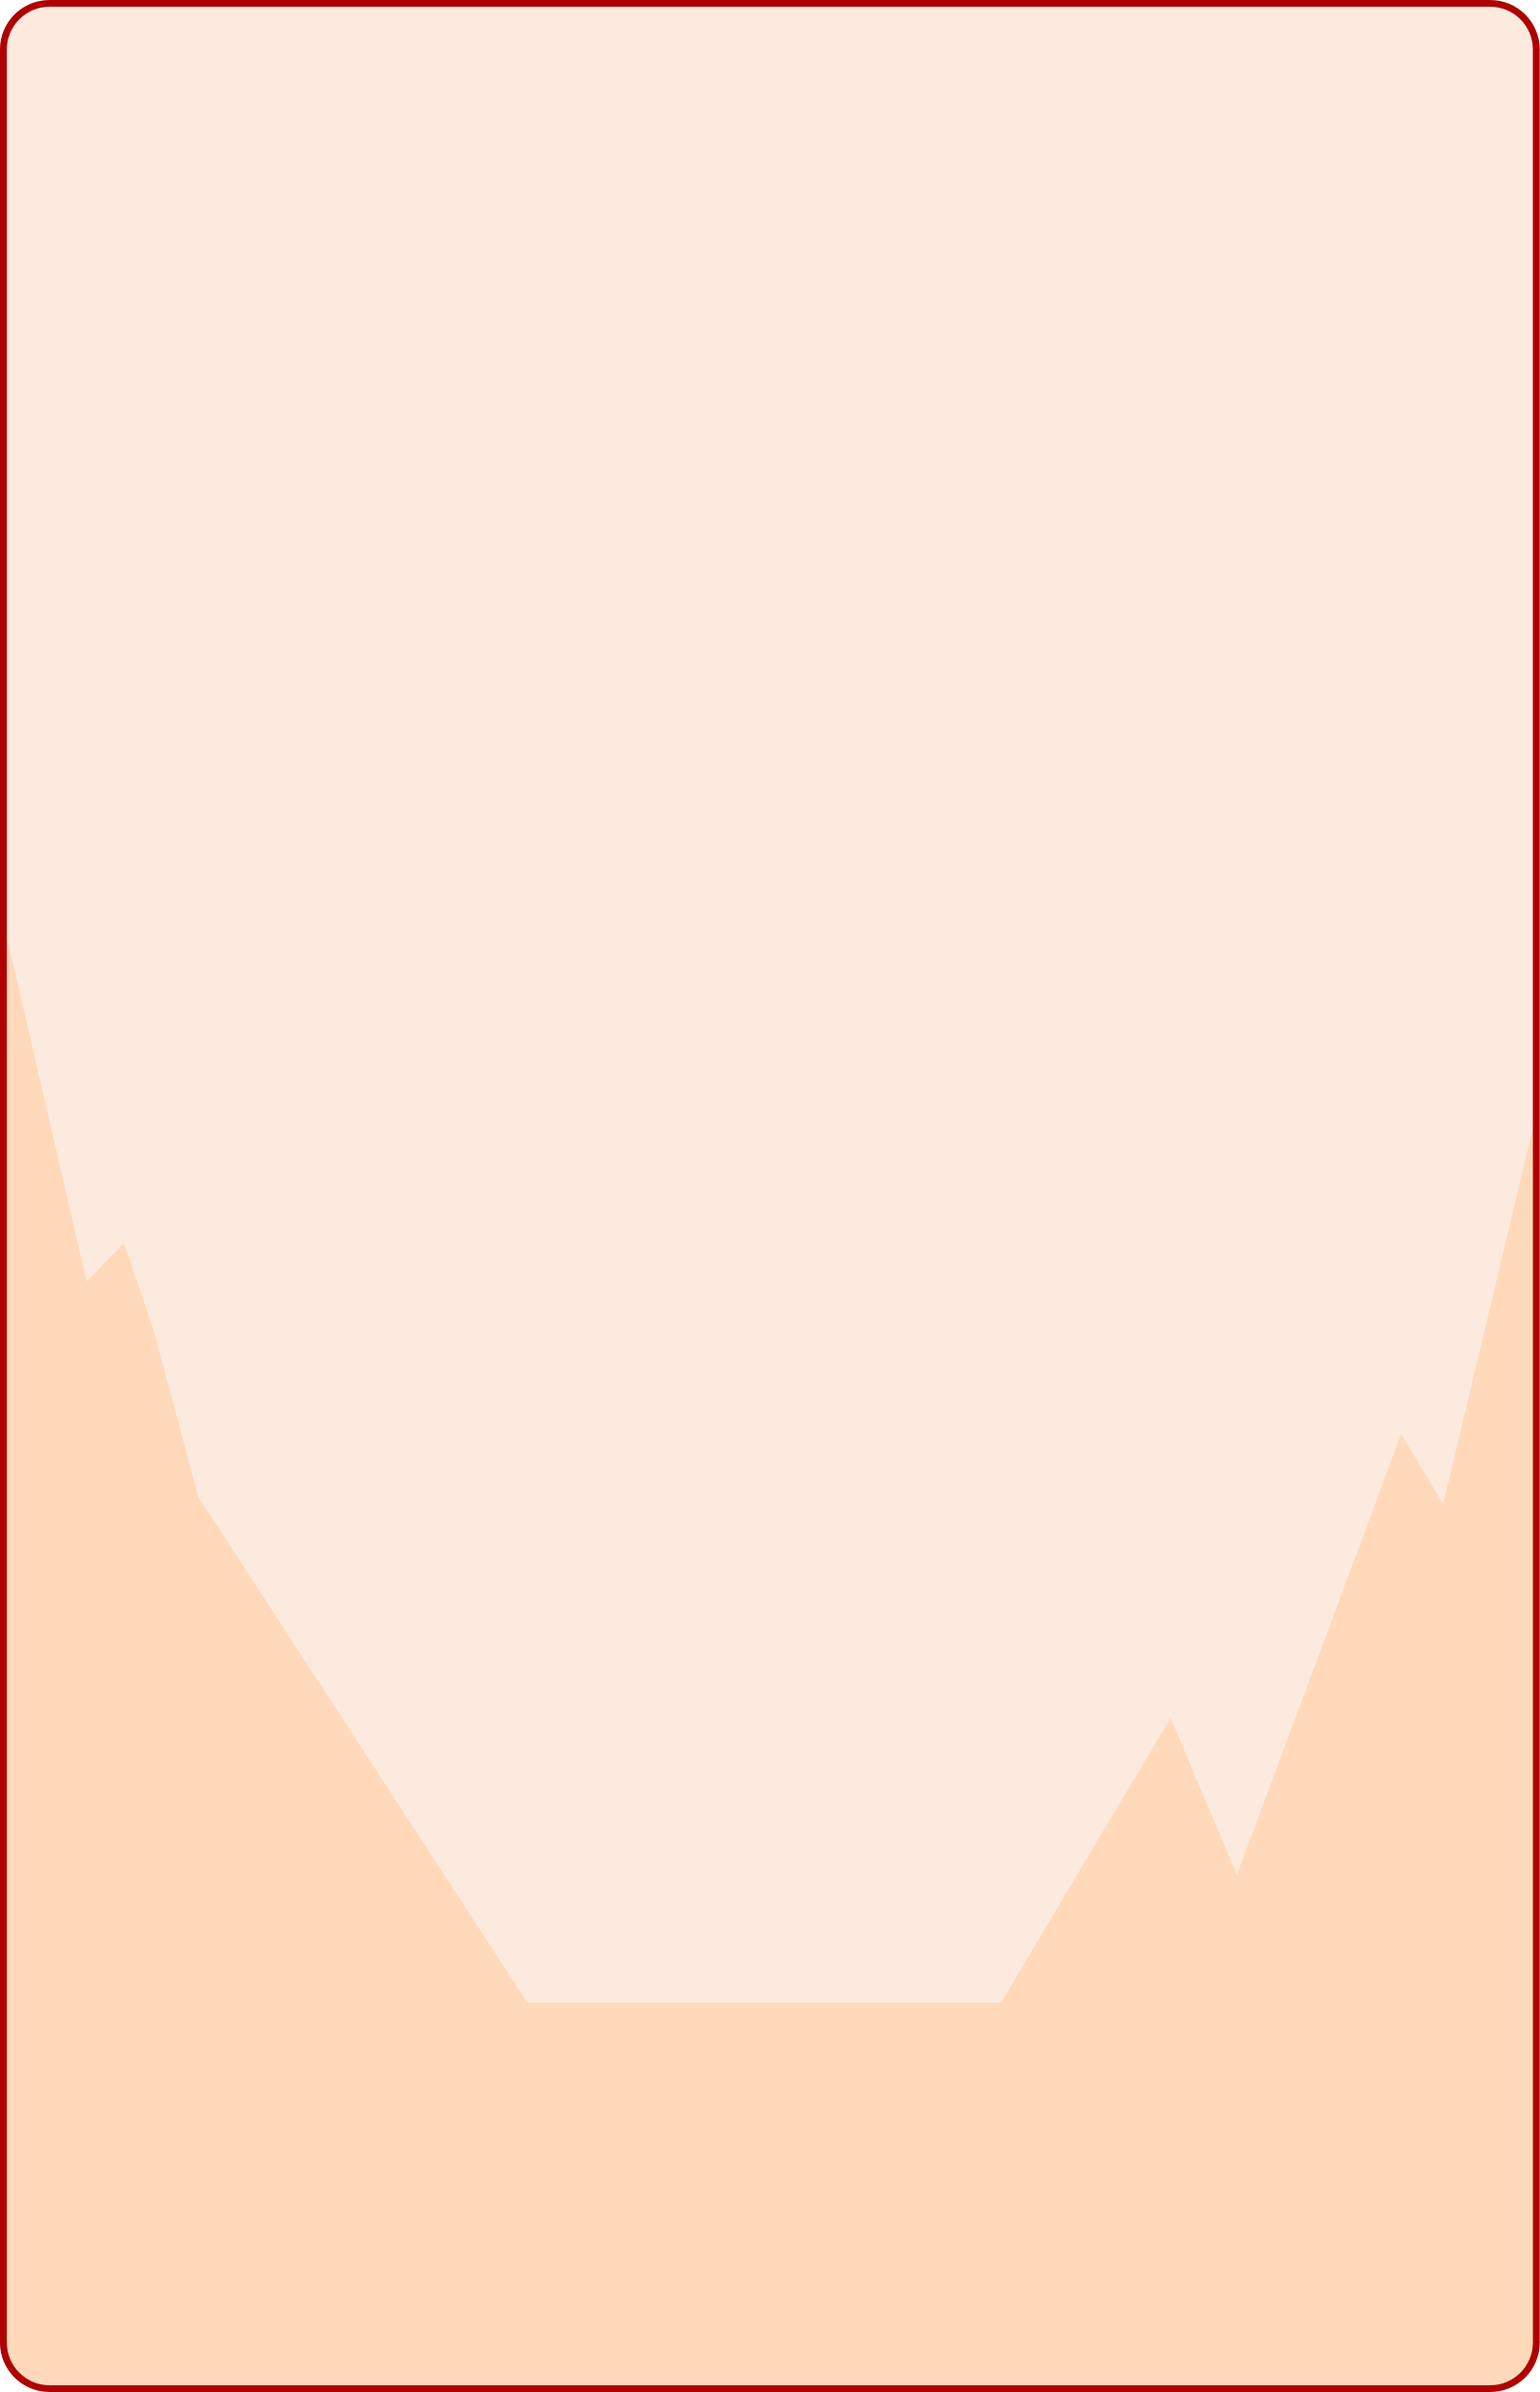
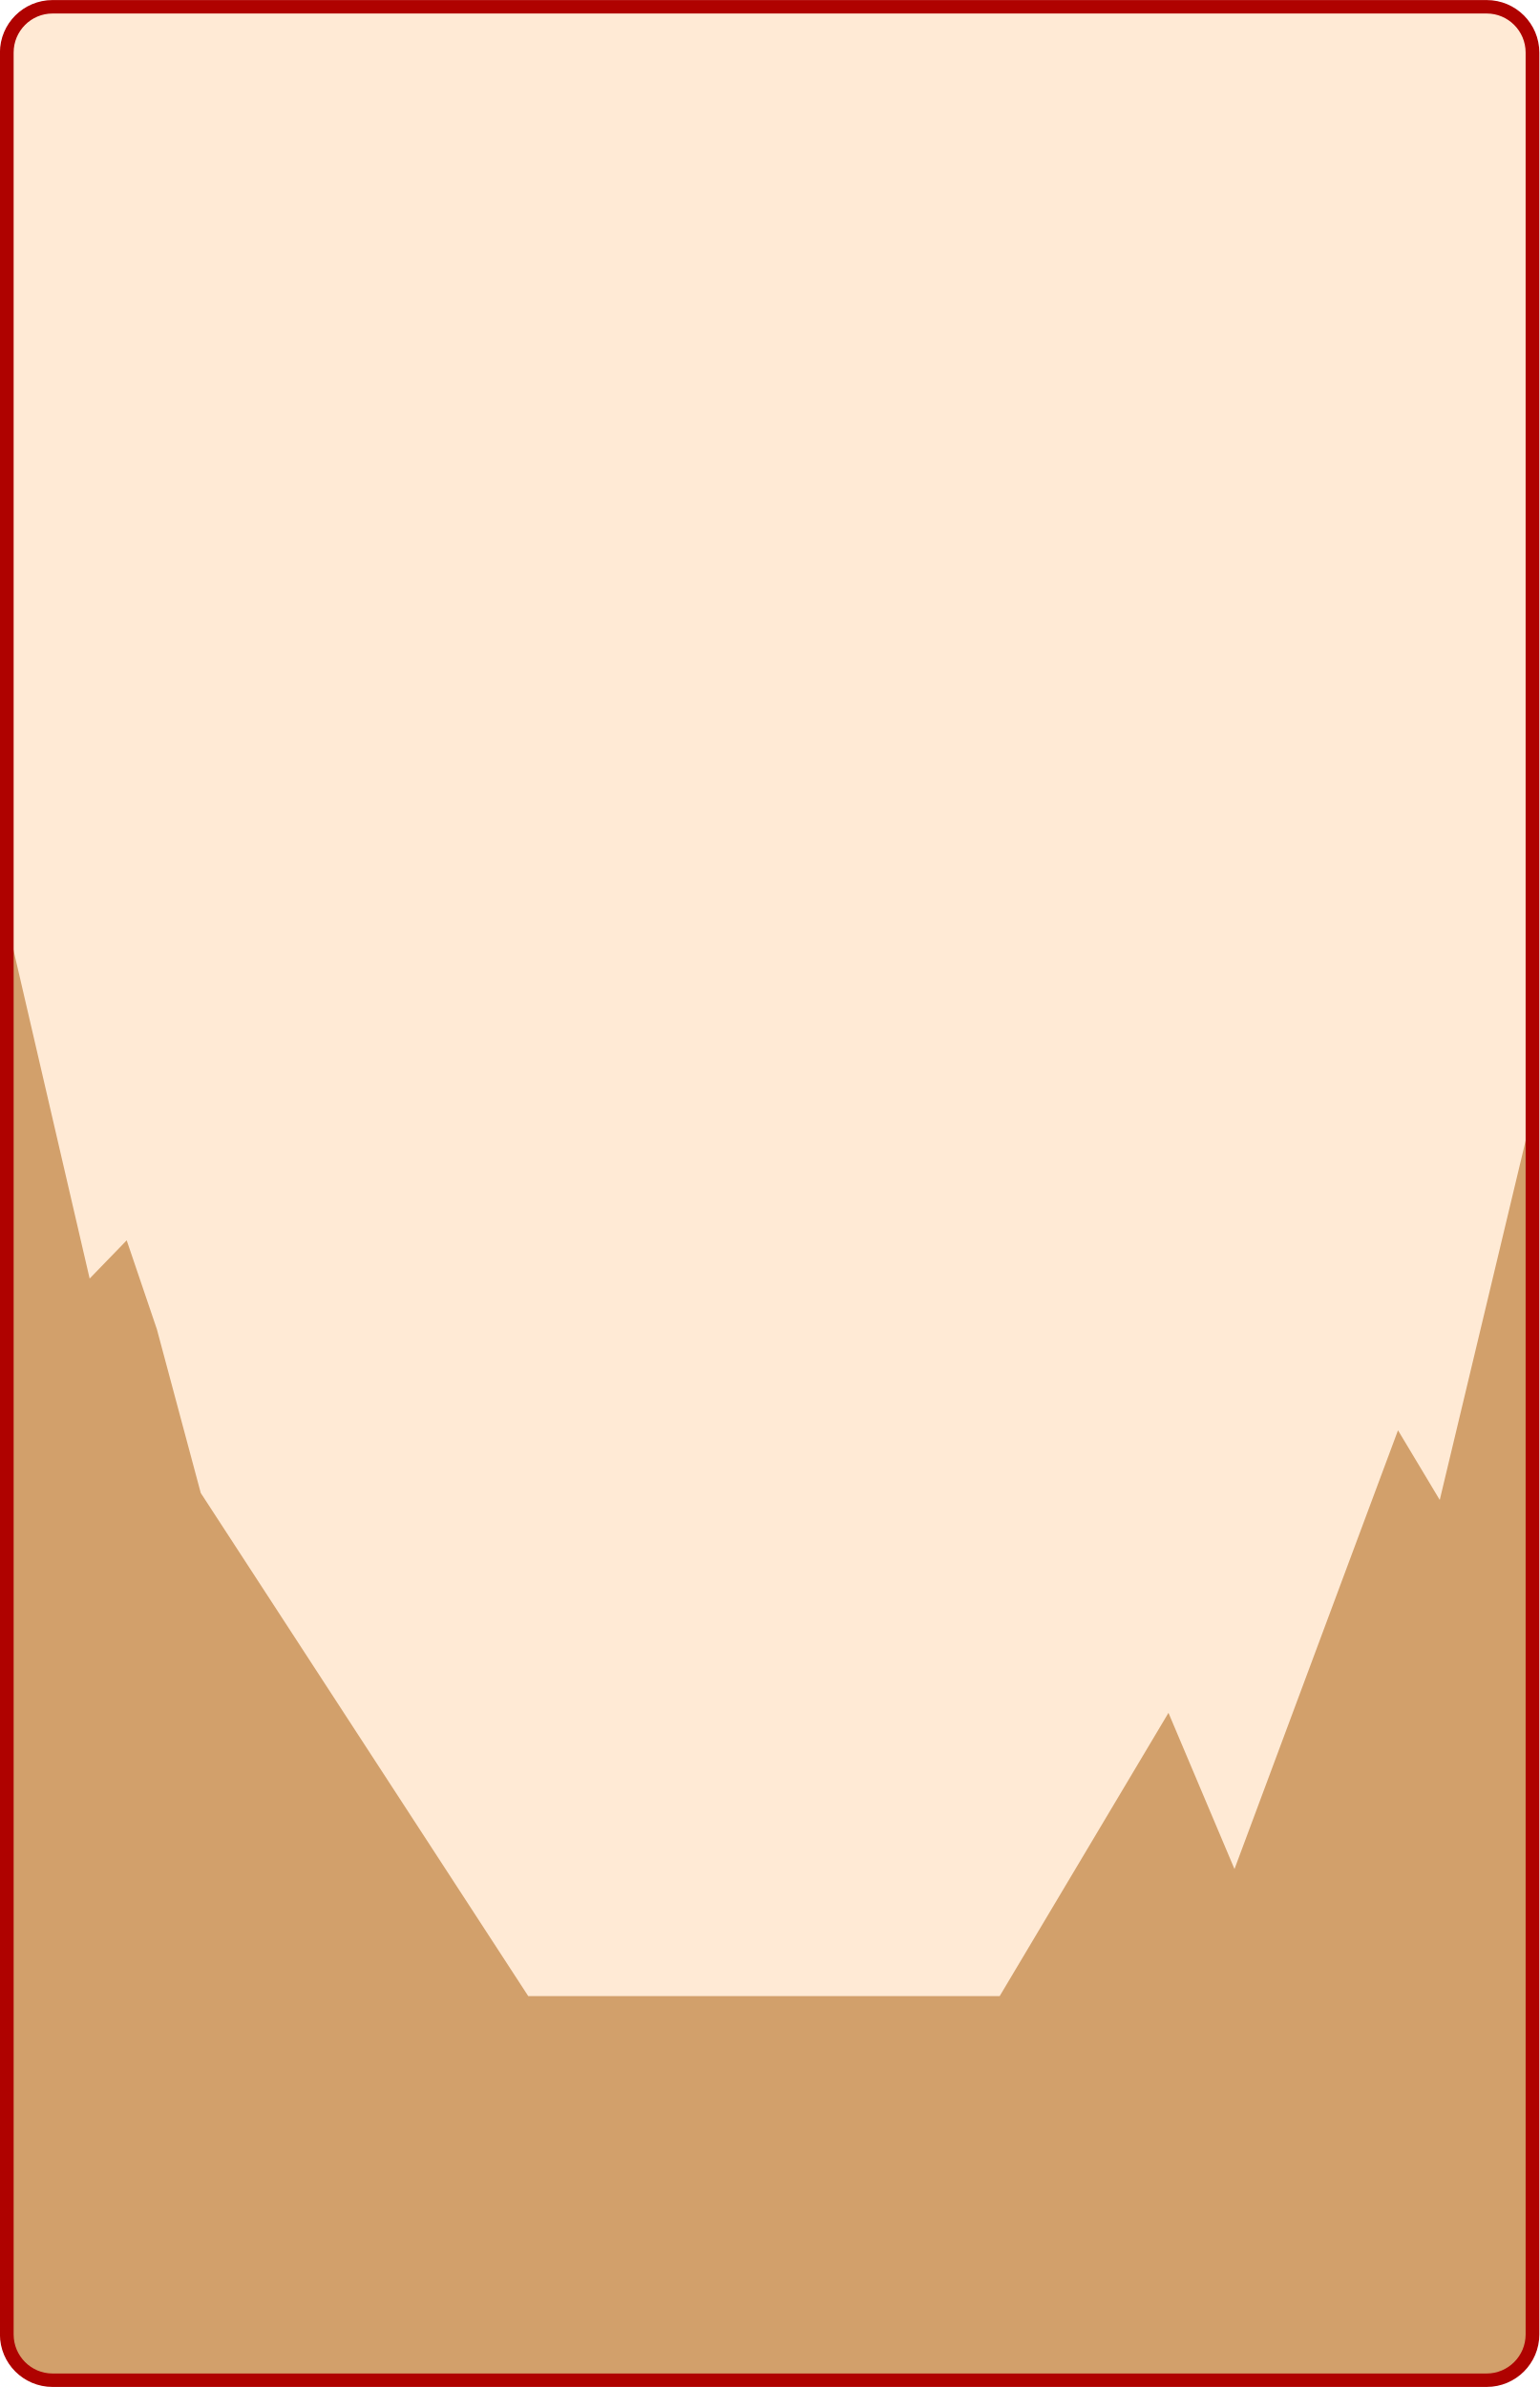
- <svg xmlns="http://www.w3.org/2000/svg" width="100%" height="100%" viewBox="0 0 452 702" version="1.1" xml:space="preserve" style="fill-rule:evenodd;clip-rule:evenodd;stroke-linecap:round;stroke-linejoin:round;stroke-miterlimit:1.5;">
-   <g transform="matrix(1,0,0,1,-1556.527,-188.8858)">
+ <svg xmlns="http://www.w3.org/2000/svg" width="100%" height="100%" viewBox="0 0 454 704" version="1.1" xml:space="preserve" style="fill-rule:evenodd;clip-rule:evenodd;stroke-linecap:round;stroke-linejoin:round;stroke-miterlimit:1.5;">
+   <g transform="matrix(1,0,0,1,-1555.527,-187.8858)">
    <g transform="matrix(1,0,0,1,342.1791,112.2507)">
      <g id="Layer-1:-Card-bg" transform="matrix(1,0,0,1,-0.472933,-0.797326)">
-         <g id="Card-bg" transform="matrix(1.036527,0,0,1.016934,1144.301,10.81052)">
-           <path d="M503.142,79.771L503.142,741.564C503.142,748.891 497.306,754.84 490.118,754.84L82.024,754.84C74.836,754.84 69,748.891 69,741.564L69,79.771C69,72.444 74.836,66.496 82.024,66.496L490.118,66.496C497.306,66.496 503.142,72.444 503.142,79.771Z" style="fill:rgb(252,234,222);" />
-         </g>
-         <g id="bg-shadow" transform="matrix(0.995556,0,0,0.996368,6.403648,1.827613)">
-           <path d="M1215.821,351.845L1239.364,453.336L1250.341,442.021L1259.291,468.365L1272.284,516.807L1369.312,665.743L1508.971,665.743L1558.985,581.887L1578.544,628.122L1626.986,498.254L1639.355,518.868L1665.821,408.237L1665.821,766.336C1665.821,773.017 1660.401,778.432 1653.715,778.432C1589.792,778.432 1292.037,778.432 1227.981,778.432C1221.265,778.432 1215.821,772.992 1215.821,766.282C1215.821,696.697 1215.821,351.845 1215.821,351.845Z" style="fill:rgb(255,217,186);" />
-         </g>
-         <g id="Card-bg-border" transform="matrix(1.036527,0,0,1.016934,1144.301,10.81052)">
-           <path d="M503.142,79.771L503.142,741.564C503.142,748.891 497.306,754.84 490.118,754.84L82.024,754.84C74.836,754.84 69,748.891 69,741.564L69,79.771C69,72.444 74.836,66.496 82.024,66.496L490.118,66.496C497.306,66.496 503.142,72.444 503.142,79.771Z" style="fill:none;stroke:rgb(175,2,0);stroke-width:1.95px;" />
+         <g>
+           <g id="Card-bg" transform="matrix(1.036527,0,0,1.016934,1144.301,10.81052)">
+             <path d="M503.142,79.771L503.142,741.564C503.142,748.891 497.306,754.84 490.118,754.84L82.024,754.84C74.836,754.84 69,748.891 69,741.564L69,79.771C69,72.444 74.836,66.496 82.024,66.496L490.118,66.496C497.306,66.496 503.142,72.444 503.142,79.771Z" style="fill:rgb(255,234,213);" />
+           </g>
+           <g id="bg-shadow" transform="matrix(0.995556,0,0,0.996368,6.403648,1.827613)">
+             <path d="M1215.821,351.845L1239.364,453.336L1250.341,442.021L1259.291,468.365L1272.284,516.807L1369.312,665.743L1508.971,665.743L1558.985,581.887L1578.544,628.122L1626.986,498.254L1639.355,518.868L1665.821,408.237L1665.821,766.336C1665.821,773.017 1660.401,778.432 1653.715,778.432C1589.792,778.432 1292.037,778.432 1227.981,778.432C1221.265,778.432 1215.821,772.992 1215.821,766.282C1215.821,696.697 1215.821,351.845 1215.821,351.845Z" style="fill:rgb(210,160,107);" />
+           </g>
+           <g id="Card-bg-border" transform="matrix(1.036527,0,0,1.016934,1144.301,10.81052)">
+             <path d="M503.142,79.771L503.142,741.564C503.142,748.891 497.306,754.84 490.118,754.84L82.024,754.84C74.836,754.84 69,748.891 69,741.564L69,79.771C69,72.444 74.836,66.496 82.024,66.496L490.118,66.496C497.306,66.496 503.142,72.444 503.142,79.771Z" style="fill:none;stroke:rgb(175,2,0);stroke-width:3.9px;" />
+           </g>
        </g>
      </g>
    </g>
  </g>
</svg>
